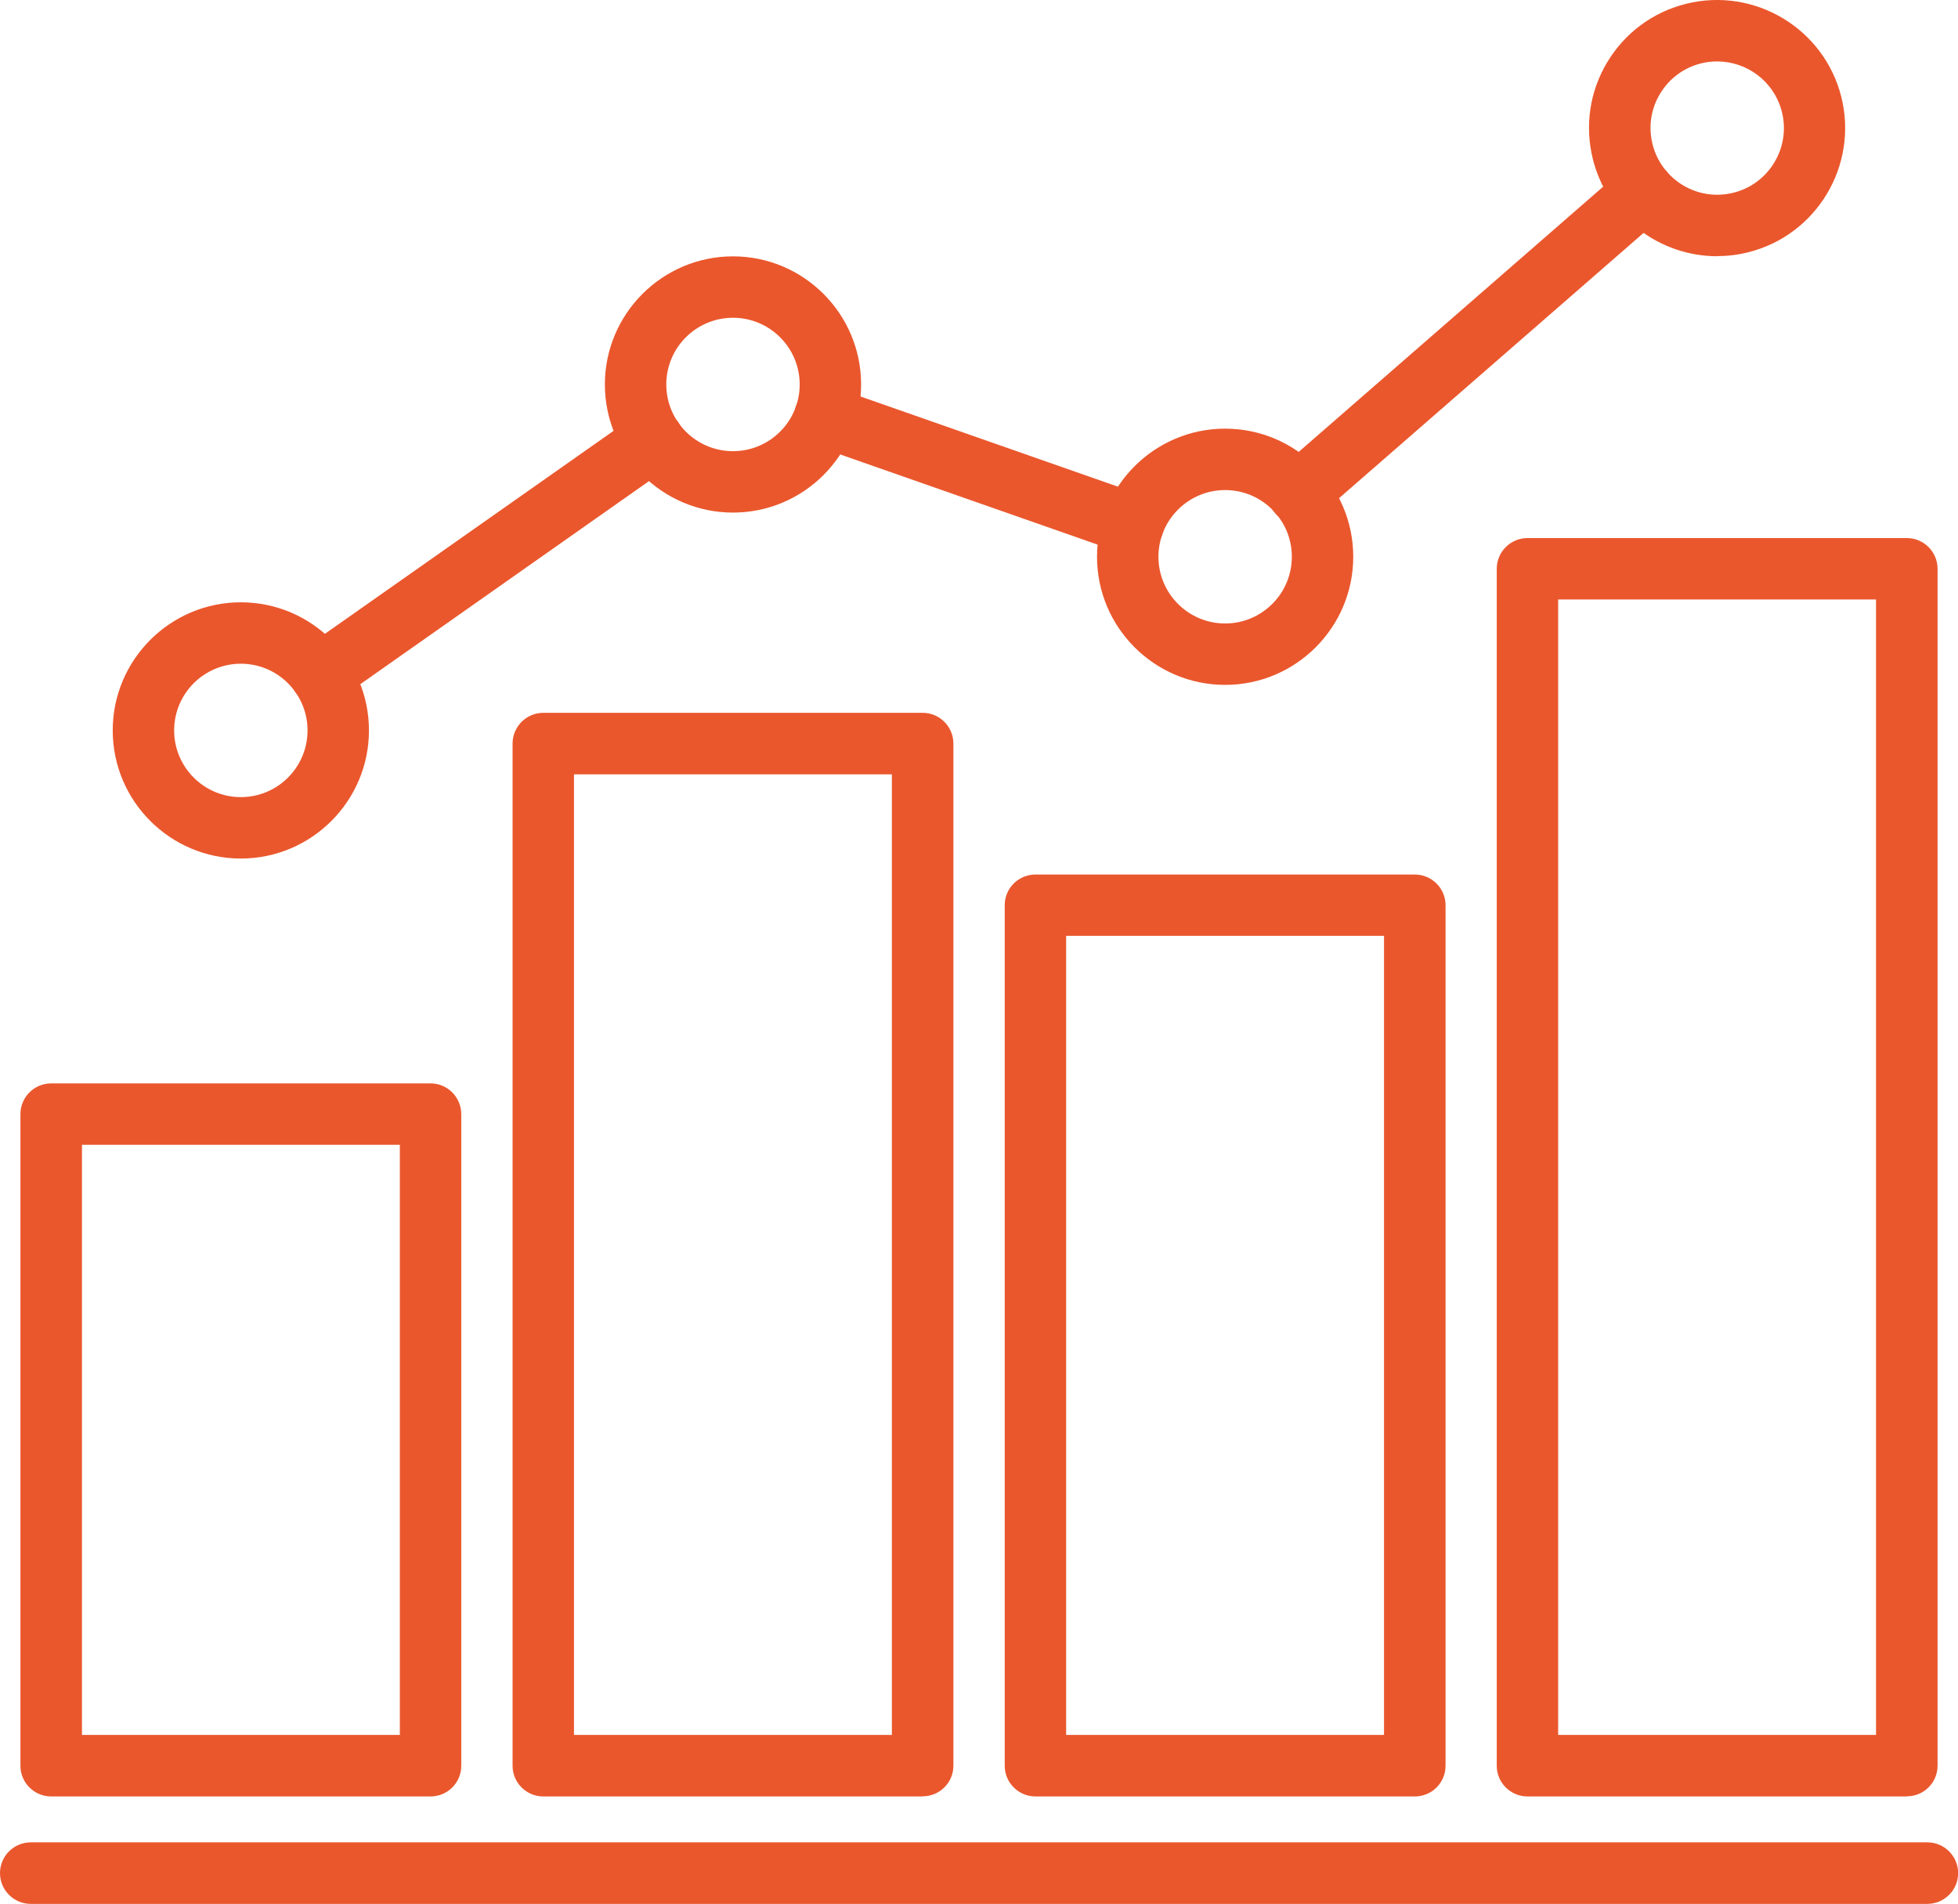
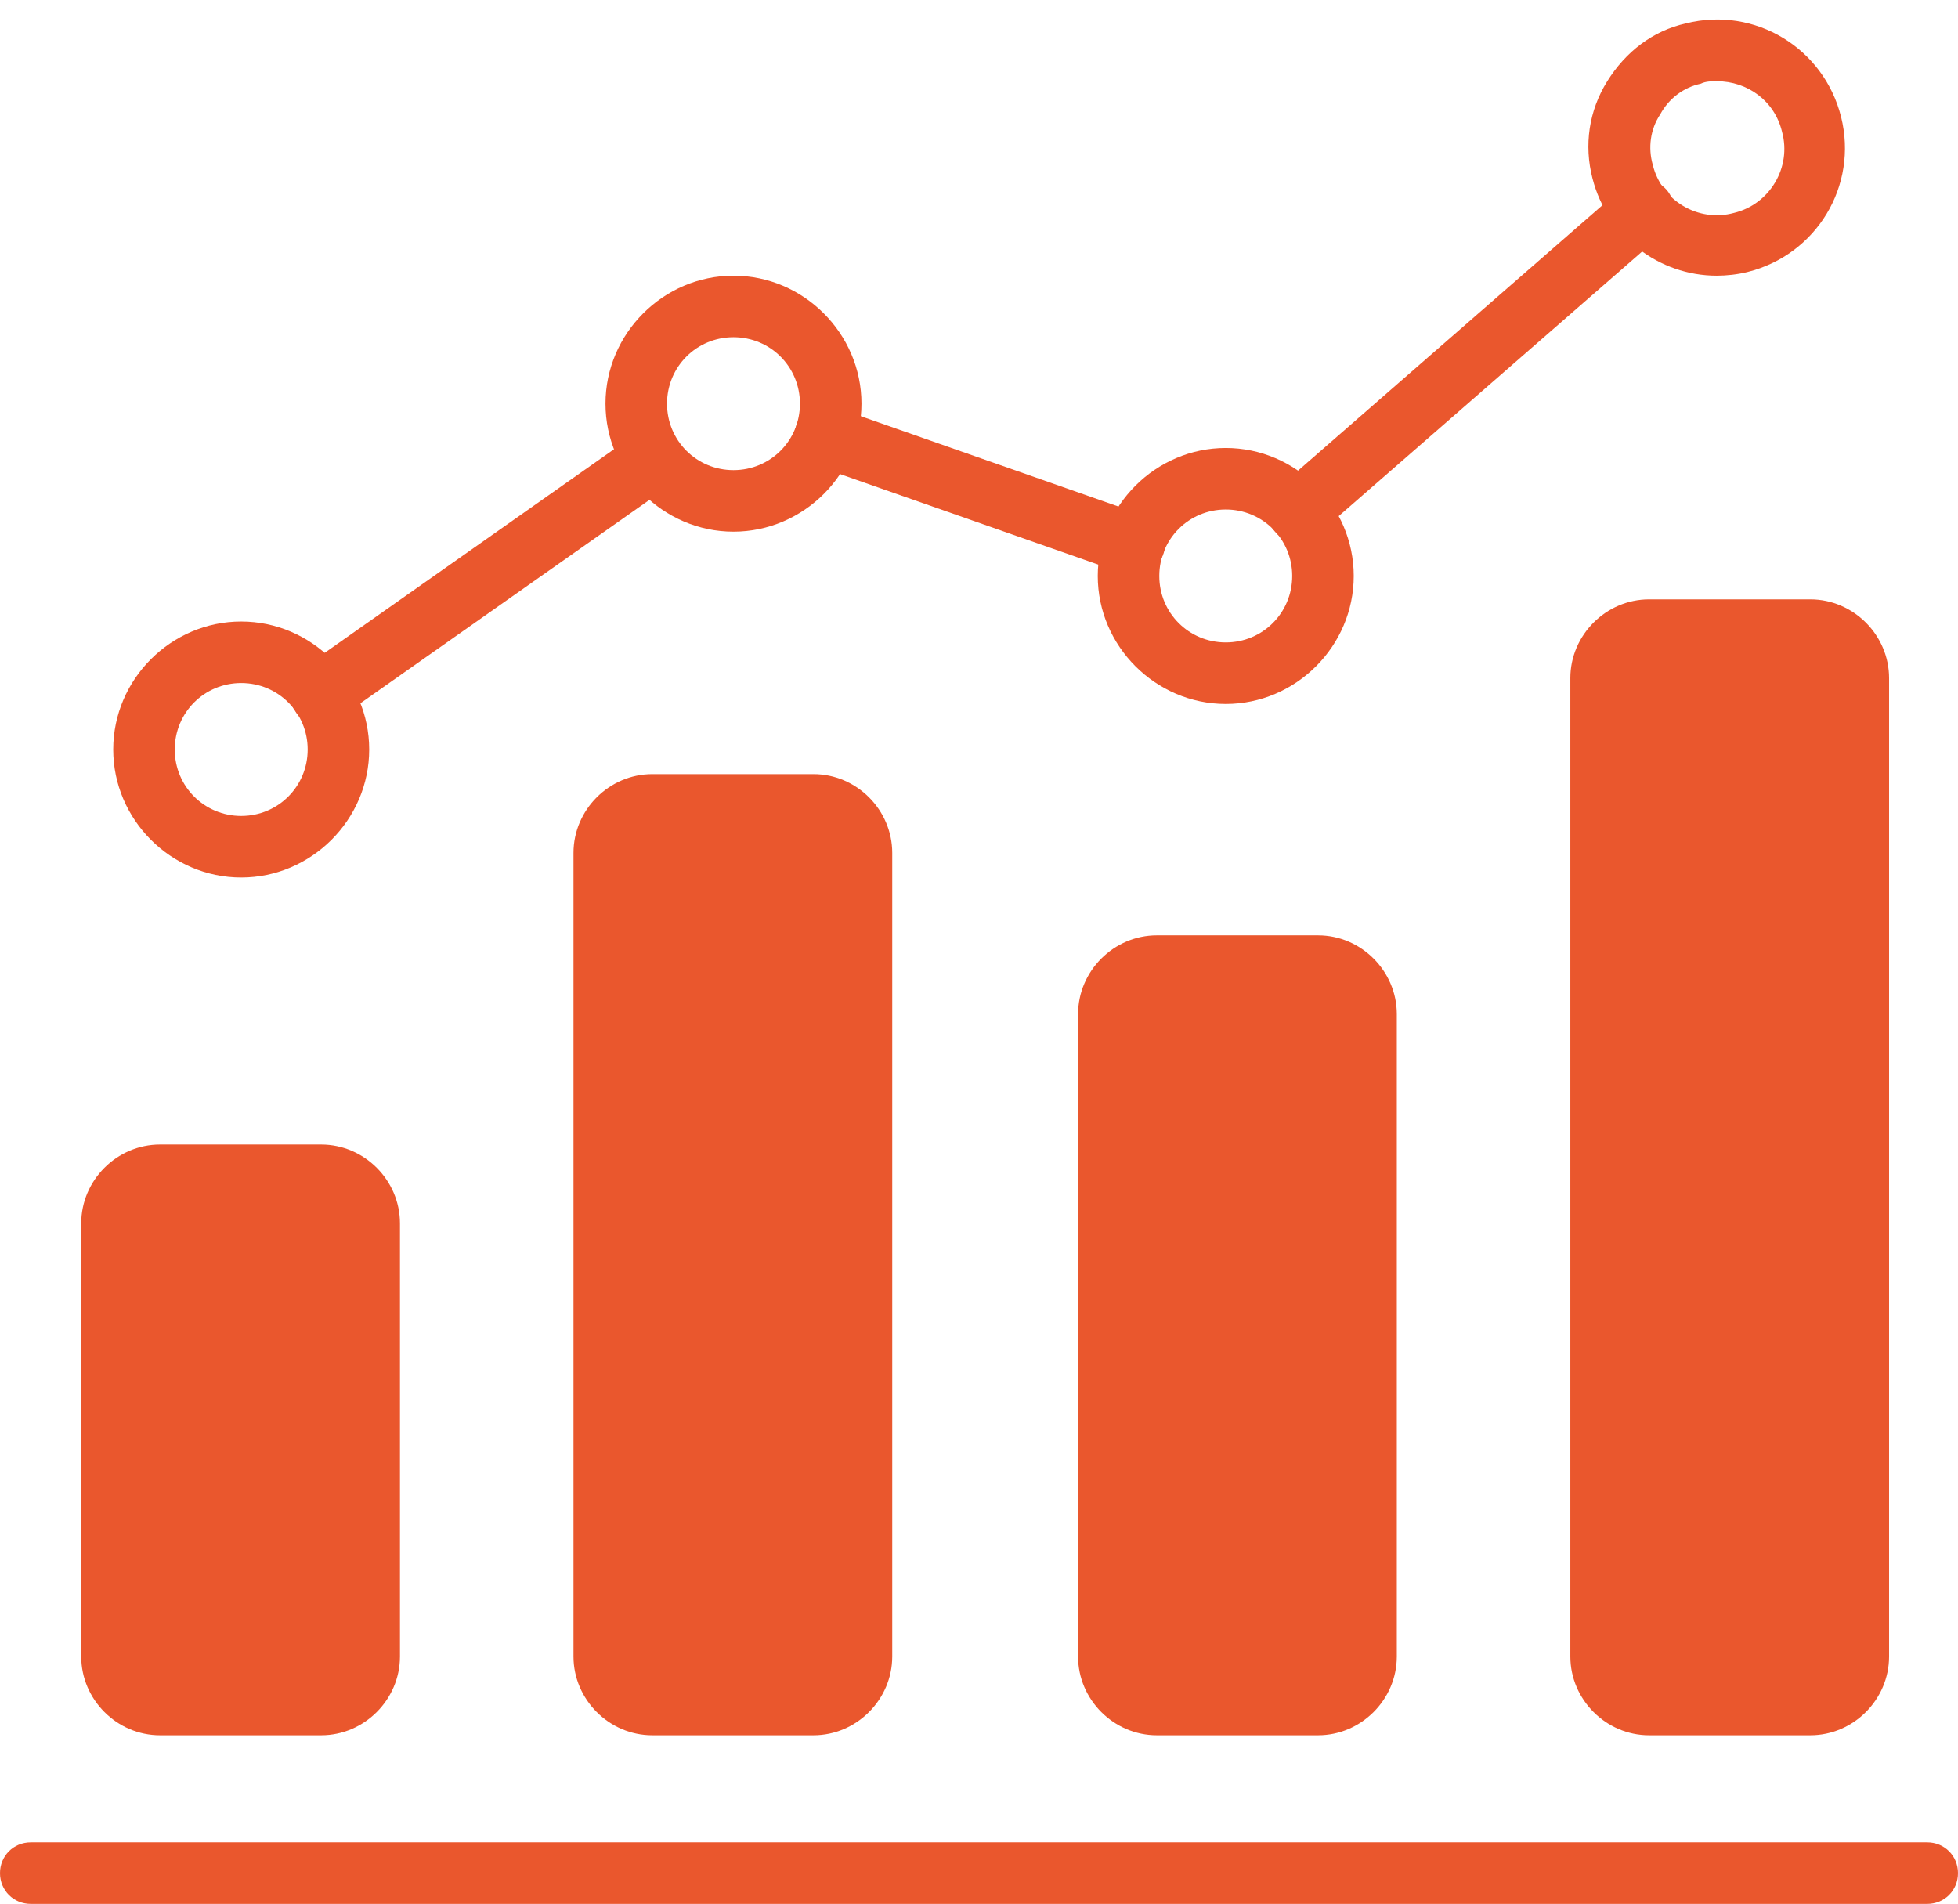
- <svg xmlns="http://www.w3.org/2000/svg" id="Capa_2" data-name="Capa 2" viewBox="0 0 159.1 154.7">
+ <svg xmlns="http://www.w3.org/2000/svg" id="Capa_2" version="1.1" viewBox="0 0 159.1 154.7">
  <defs>
    <style>
-       .cls-1 {
+       .st0 {
        fill: #ea572d;
      }
    </style>
  </defs>
-   <g id="Capa_1-2" data-name="Capa 1">
+   <g id="Capa_1-2">
    <g>
-       <path class="cls-1" d="M156.61,154.7H2.5c-1.38,0-2.5-1.12-2.5-2.5s1.12-2.5,2.5-2.5h154.11c1.38,0,2.5,1.12,2.5,2.5s-1.12,2.5-2.5,2.5Z" />
-       <path class="cls-1" d="M34.99,145.97H4.16c-1.38,0-2.5-1.12-2.5-2.49v-52.95c0-1.38,1.12-2.5,2.5-2.5h30.82c1.38,0,2.5,1.12,2.5,2.5v52.95c0,1.38-1.12,2.49-2.5,2.49ZM6.66,140.97h25.83v-47.95H6.66v47.95Z" />
-       <path class="cls-1" d="M74.97,145.97h-30.82c-1.38,0-2.5-1.12-2.5-2.49V60.42c0-1.38,1.12-2.5,2.5-2.5h30.82c1.38,0,2.5,1.12,2.5,2.5v83.05c0,1.38-1.12,2.49-2.5,2.49ZM46.64,140.97h25.83V62.92h-25.83v78.05Z" />
-       <path class="cls-1" d="M114.96,145.97h-30.82c-1.38,0-2.5-1.12-2.5-2.49v-69.93c0-1.38,1.12-2.49,2.5-2.49h30.82c1.38,0,2.5,1.12,2.5,2.49v69.93c0,1.38-1.12,2.49-2.5,2.49ZM86.63,140.97h25.83v-64.93h-25.83v64.93Z" />
-       <path class="cls-1" d="M154.94,145.97h-30.82c-1.38,0-2.5-1.12-2.5-2.49V46.22c0-1.38,1.12-2.5,2.5-2.5h30.82c1.38,0,2.5,1.12,2.5,2.5v97.25c0,1.38-1.12,2.49-2.5,2.49ZM126.61,140.97h25.83V48.71h-25.83v92.26Z" />
-       <path class="cls-1" d="M19.57,69.76c-5.74,0-10.41-4.67-10.41-10.41s4.67-10.41,10.41-10.41,10.41,4.67,10.41,10.41-4.67,10.41-10.41,10.41ZM19.57,53.93c-2.99,0-5.42,2.43-5.42,5.42s2.43,5.42,5.42,5.42,5.42-2.43,5.42-5.42-2.43-5.42-5.42-5.42Z" />
-       <path class="cls-1" d="M59.56,41.65c-5.74,0-10.41-4.67-10.41-10.41s4.67-10.41,10.41-10.41,10.41,4.67,10.41,10.41-4.67,10.41-10.41,10.41ZM59.56,25.82c-2.99,0-5.42,2.43-5.42,5.42s2.43,5.42,5.42,5.42,5.42-2.43,5.42-5.42-2.43-5.42-5.42-5.42Z" />
-       <path class="cls-1" d="M99.55,55.65c-5.74,0-10.41-4.67-10.41-10.41s4.67-10.41,10.41-10.41,10.41,4.67,10.41,10.41-4.67,10.41-10.41,10.41ZM99.55,39.82c-2.99,0-5.42,2.43-5.42,5.42s2.43,5.42,5.42,5.42,5.42-2.43,5.42-5.42-2.43-5.42-5.42-5.42Z" />
-       <path class="cls-1" d="M139.53,20.82c-4.66,0-8.92-3.16-10.1-7.89-.67-2.7-.26-5.5,1.17-7.88,1.43-2.38,3.71-4.07,6.4-4.74,5.57-1.39,11.23,2.01,12.62,7.57h0c1.39,5.57-2,11.23-7.57,12.62-.84.21-1.69.31-2.52.31ZM139.53,4.99c-.43,0-.87.05-1.31.16-1.4.35-2.59,1.23-3.33,2.47-.75,1.24-.96,2.7-.61,4.1.73,2.9,3.66,4.67,6.57,3.94,2.9-.72,4.67-3.67,3.94-6.57-.62-2.46-2.83-4.1-5.26-4.1Z" />
-       <path class="cls-1" d="M105.49,42.56c-.7,0-1.39-.29-1.88-.86-.91-1.04-.8-2.62.24-3.52l28.08-24.46c1.04-.9,2.62-.8,3.52.24.91,1.04.8,2.62-.24,3.52l-28.08,24.46c-.47.41-1.06.61-1.64.61Z" />
-       <path class="cls-1" d="M92.08,45.12c-.27,0-.55-.05-.82-.14l-25.06-8.78c-1.3-.46-1.99-1.88-1.53-3.18.45-1.3,1.88-1.98,3.18-1.53l25.06,8.78c1.3.45,1.99,1.88,1.53,3.18-.36,1.03-1.32,1.67-2.35,1.67Z" />
-       <path class="cls-1" d="M26.05,57.3c-.78,0-1.56-.37-2.05-1.06-.79-1.13-.52-2.69.61-3.48l27.05-19.02c1.13-.79,2.68-.52,3.48.61.79,1.13.52,2.68-.61,3.48l-27.04,19.02c-.44.31-.94.45-1.43.45Z" />
+       <path class="st0" d="M156.6,154.7H2.5c-1.4,0-2.5-1.1-2.5-2.5s1.1-2.5,2.5-2.5h154.1c1.4,0,2.5,1.1,2.5,2.5s-1.1,2.5-2.5,2.5Z" />
+       <path class="st0" d="M13,141h13.1c3.5,0,6.4-2.9,6.4-6.4v-35.2c0-3.5-2.9-6.4-6.4-6.4h-13.1c-3.5,0-6.4,2.9-6.4,6.4v35.2c0,3.5,2.9,6.4,6.4,6.4Z" />
+       <path class="st0" d="M53,141h13.1c3.5,0,6.4-2.9,6.4-6.4v-65.3c0-3.5-2.9-6.4-6.4-6.4h-13.1c-3.5,0-6.4,2.9-6.4,6.4v65.3c0,3.5,2.9,6.4,6.4,6.4Z" />
+       <path class="st0" d="M94,141h13.1c3.5,0,6.4-2.9,6.4-6.4v-52.2c0-3.5-2.9-6.4-6.4-6.4h-13.1c-3.5,0-6.4,2.9-6.4,6.4v52.2c0,3.5,2.9,6.4,6.4,6.4Z" />
+       <path class="st0" d="M134,141h13.1c3.5,0,6.4-2.9,6.4-6.4V55.1c0-3.5-2.9-6.4-6.4-6.4h-13.1c-3.5,0-6.4,2.9-6.4,6.4v79.5c0,3.5,2.9,6.4,6.4,6.4Z" />
+       <path class="st0" d="M19.6,71.3c-5.7,0-10.4-4.7-10.4-10.4s4.7-10.4,10.4-10.4,10.4,4.7,10.4,10.4-4.7,10.4-10.4,10.4ZM19.6,55.5c-3,0-5.4,2.4-5.4,5.4s2.4,5.4,5.4,5.4,5.4-2.4,5.4-5.4-2.4-5.4-5.4-5.4Z" />
+       <path class="st0" d="M59.6,43.2c-5.7,0-10.4-4.7-10.4-10.4s4.7-10.4,10.4-10.4,10.4,4.7,10.4,10.4-4.7,10.4-10.4,10.4ZM59.6,27.4c-3,0-5.4,2.4-5.4,5.4s2.4,5.4,5.4,5.4,5.4-2.4,5.4-5.4-2.4-5.4-5.4-5.4Z" />
+       <path class="st0" d="M99.6,57.2c-5.7,0-10.4-4.7-10.4-10.4s4.7-10.4,10.4-10.4,10.4,4.7,10.4,10.4-4.7,10.4-10.4,10.4ZM99.6,41.4c-3,0-5.4,2.4-5.4,5.4s2.4,5.4,5.4,5.4,5.4-2.4,5.4-5.4-2.4-5.4-5.4-5.4Z" />
+       <path class="st0" d="M139.5,22.4c-4.7,0-8.9-3.2-10.1-7.9-.7-2.7-.3-5.5,1.2-7.9s3.7-4.1,6.4-4.7c5.6-1.4,11.2,2,12.6,7.6h0c1.4,5.6-2,11.2-7.6,12.6-.8.2-1.7.3-2.5.3h0ZM139.5,6.6c-.4,0-.9,0-1.3.2-1.4.3-2.6,1.2-3.3,2.5-.8,1.2-1,2.7-.6,4.1.7,2.9,3.7,4.7,6.6,3.9,2.9-.7,4.7-3.7,3.9-6.6-.6-2.5-2.8-4.1-5.3-4.1h0Z" />
+       <path class="st0" d="M105.5,44.1c-.7,0-1.4-.3-1.9-.9-.9-1-.8-2.6.2-3.5l28.1-24.5c1-.9,2.6-.8,3.5.2.9,1,.8,2.6-.2,3.5l-28.1,24.5c-.5.4-1.1.6-1.6.6h0Z" />
+       <path class="st0" d="M92.1,46.7c-.3,0-.6,0-.8-.1l-25.1-8.8c-1.3-.5-2-1.9-1.5-3.2.4-1.3,1.9-2,3.2-1.5l25.1,8.8c1.3.5,2,1.9,1.5,3.2-.4,1-1.3,1.7-2.3,1.7h0Z" />
+       <path class="st0" d="M26,58.9c-.8,0-1.6-.4-2-1.1-.8-1.1-.5-2.7.6-3.5l27-19c1.1-.8,2.7-.5,3.5.6.8,1.1.5,2.7-.6,3.5l-27,19c-.4.3-.9.5-1.4.5h0Z" />
    </g>
  </g>
</svg>
